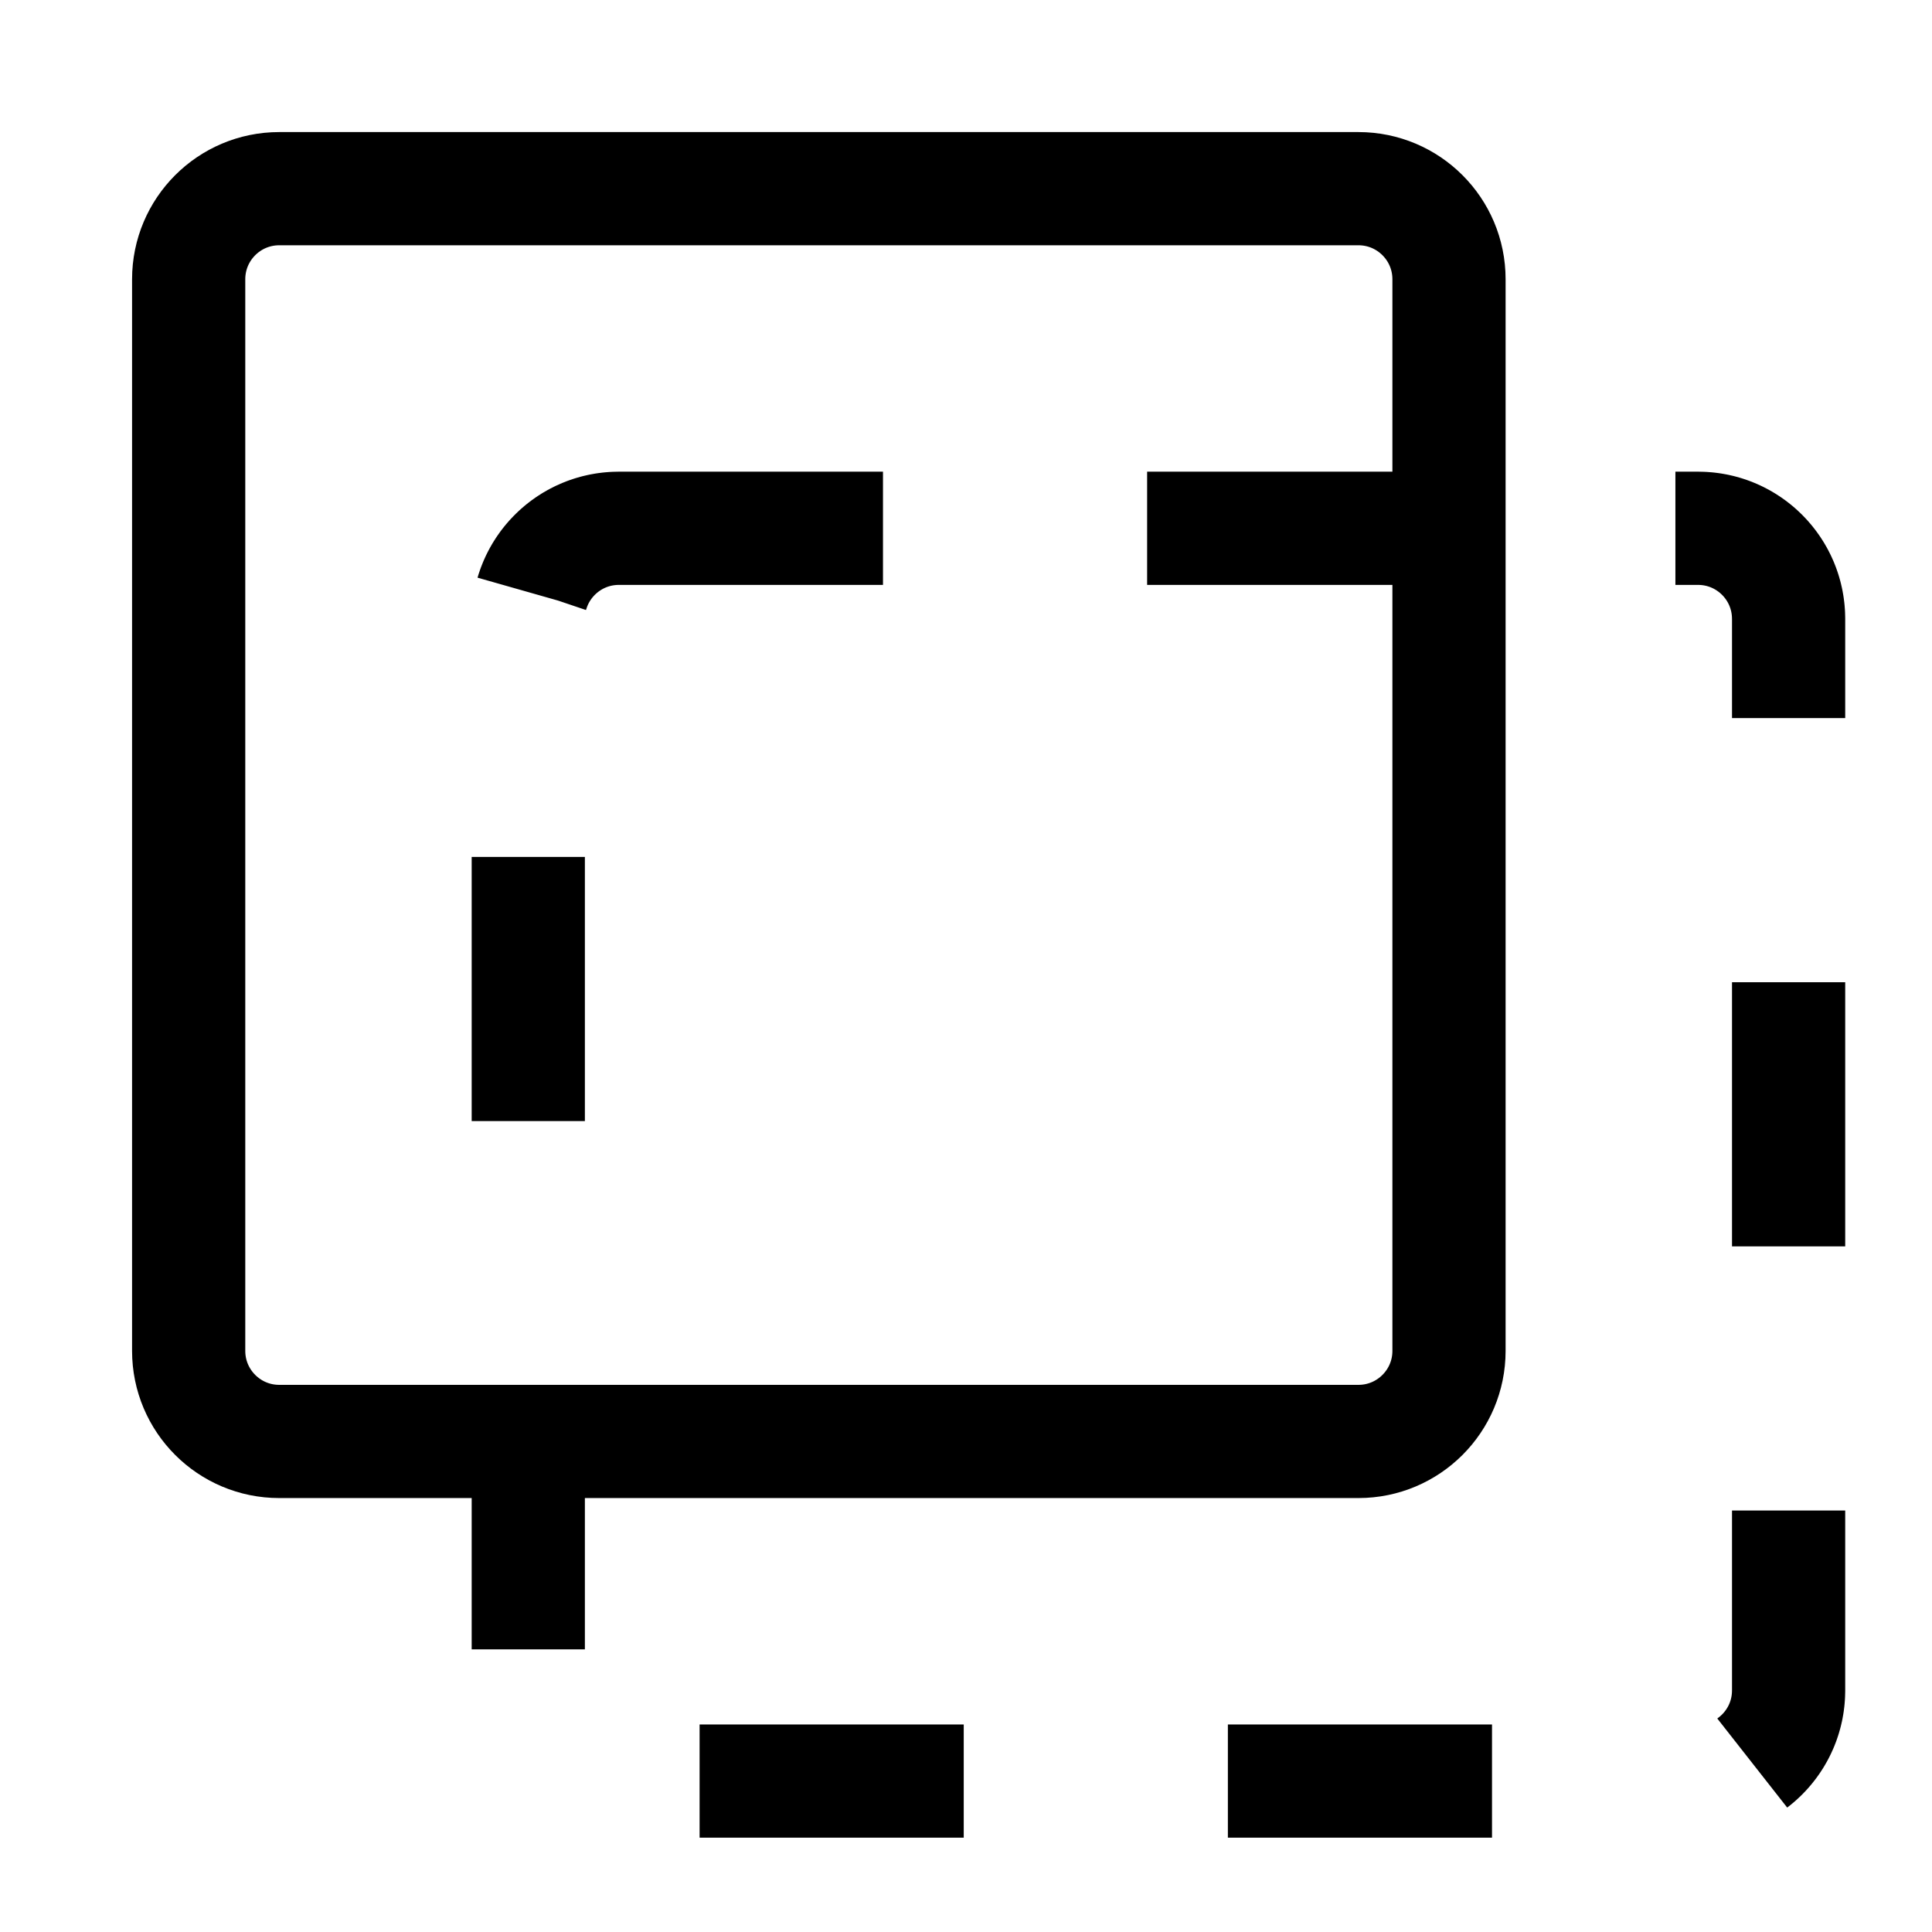
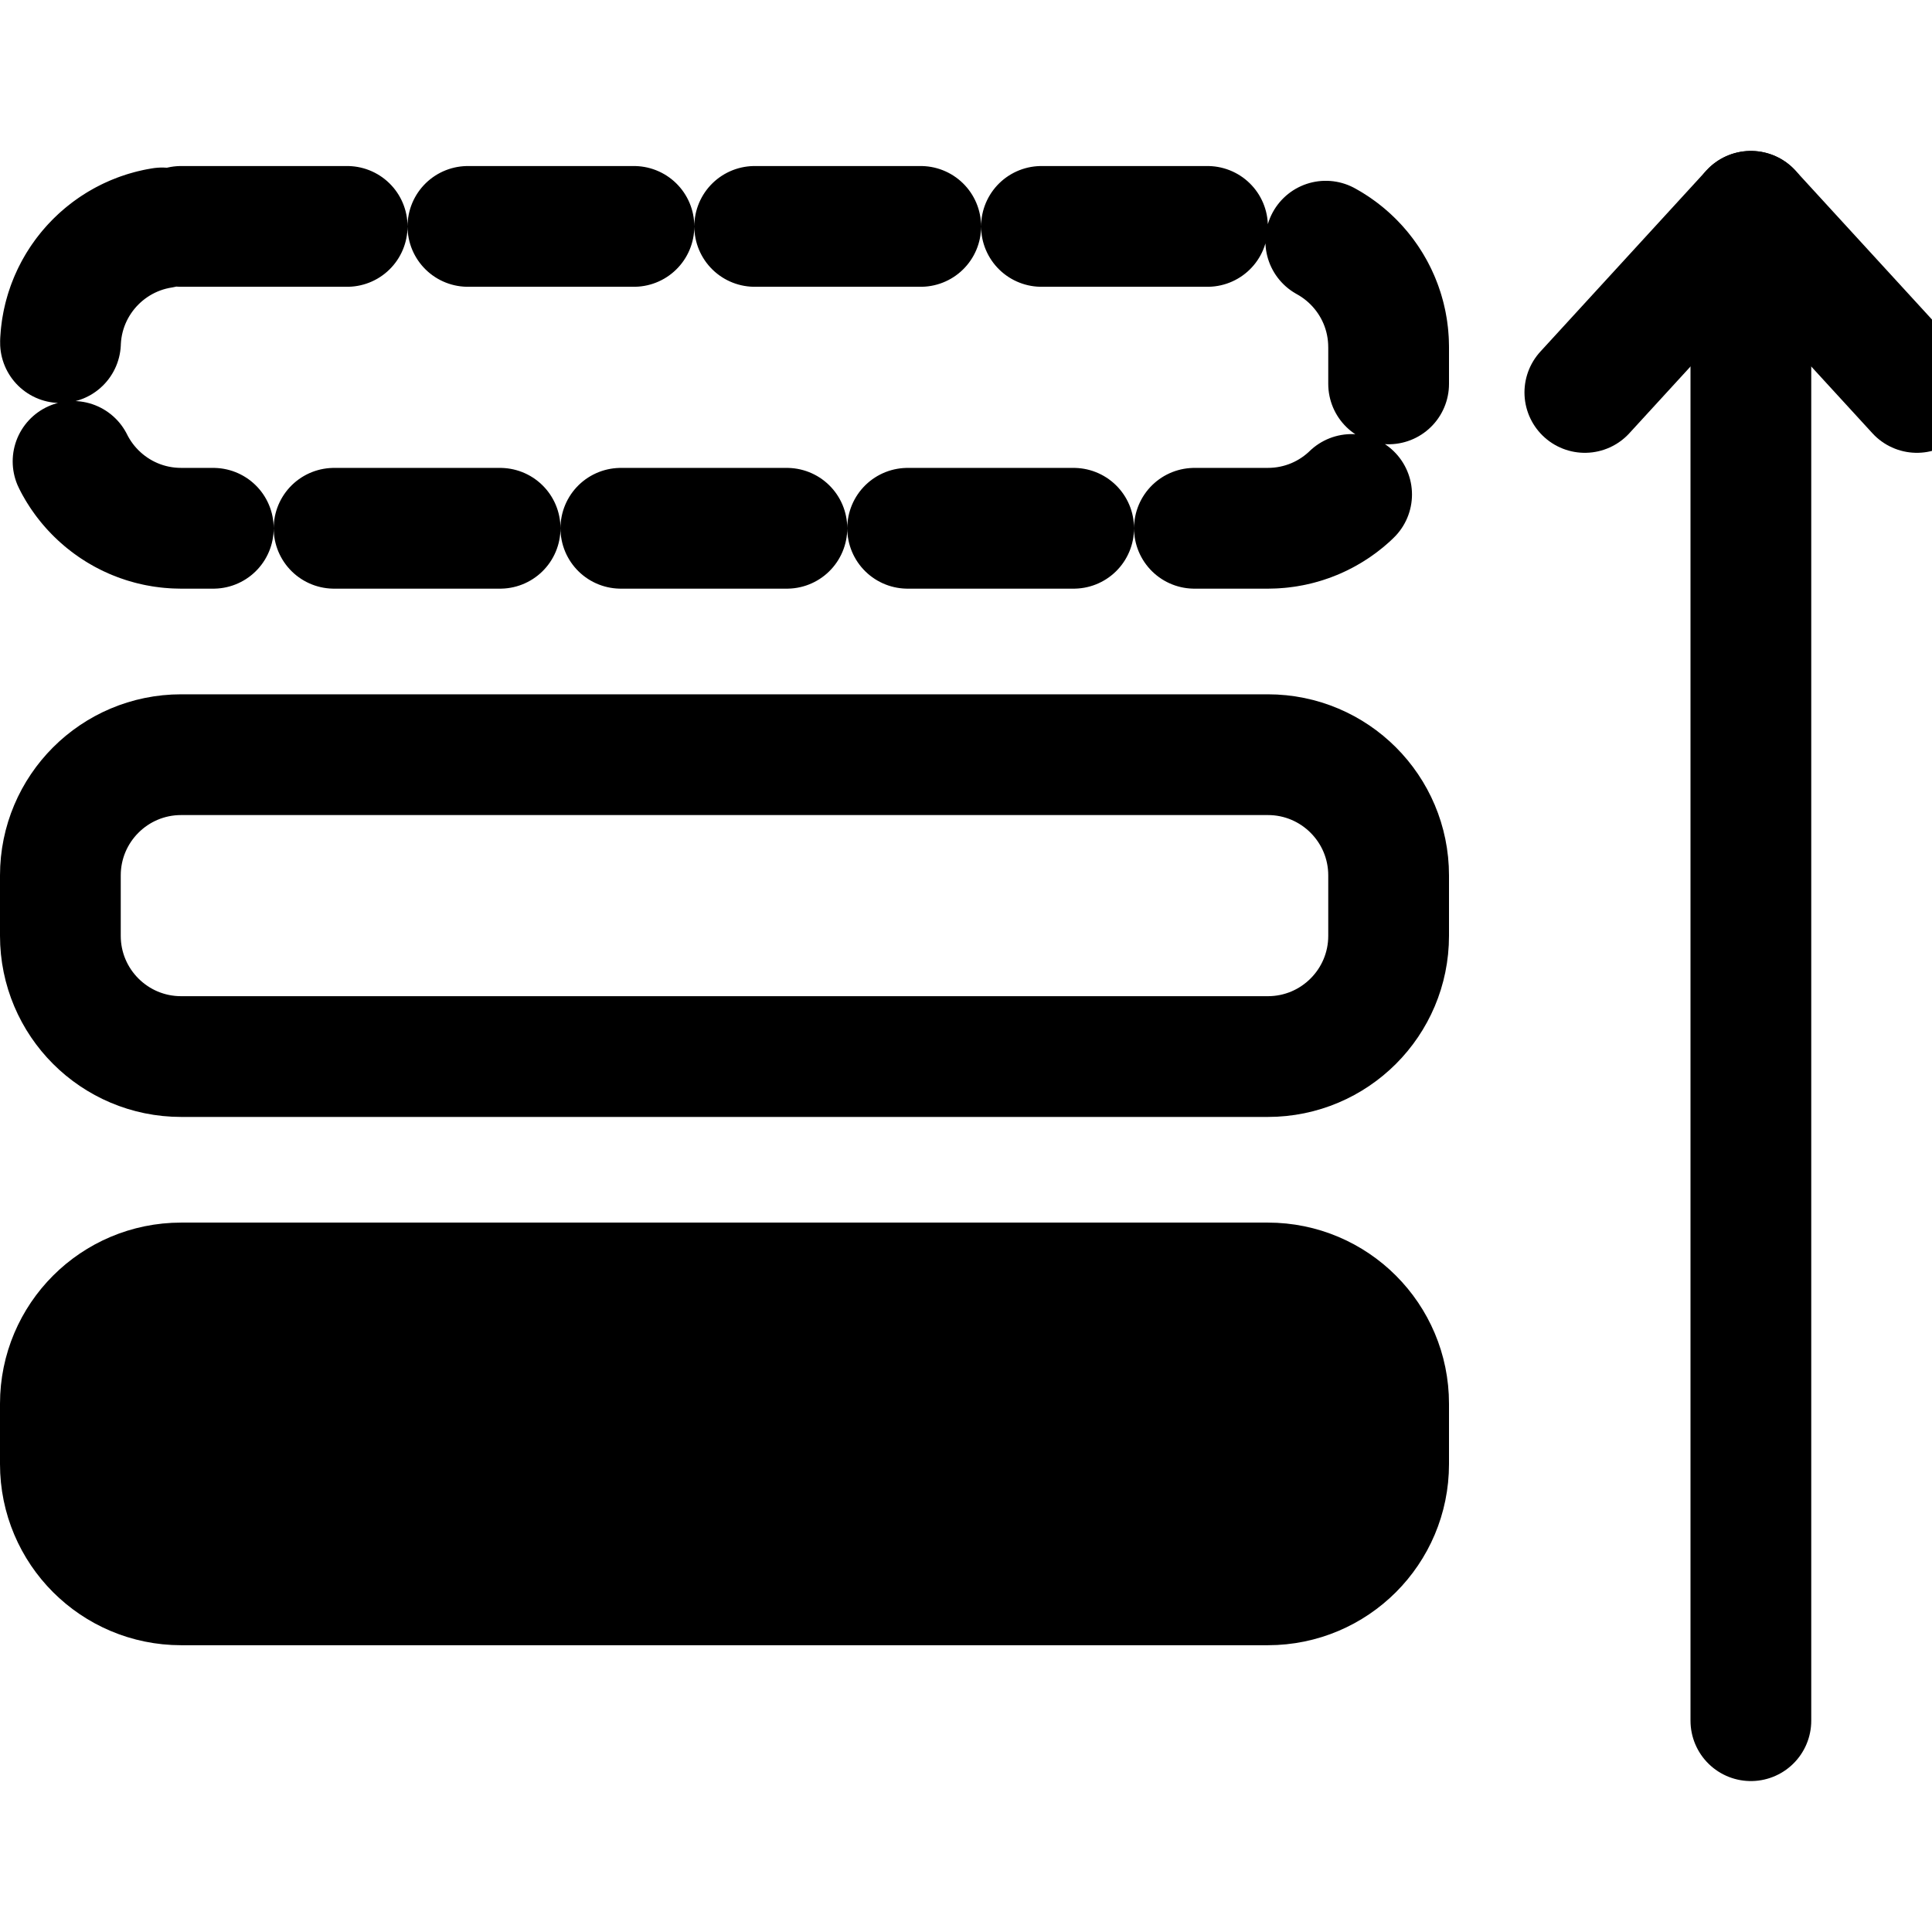
- <svg xmlns="http://www.w3.org/2000/svg" stroke="currentColor" height="1em" width="1em" viewBox="0 0 256 256">
-   <g>
-     <rect rx="12" height="166" width="167" y="25" x="25" stroke-width="15" fill="none" />
-     <rect rx="12" height="166" width="167" y="70" x="70" stroke-width="15" fill="none" stroke-dasharray="35" />
+ <svg xmlns="http://www.w3.org/2000/svg" stroke="currentColor" fill="none" height="1em" width="1em" viewBox="0 0 256 256">
+   <g stroke-linecap="round" stroke-linejoin="round">
+     <g stroke-width="16">
+       <rect x="8" y="30" width="176" height="40" rx="16" stroke-dasharray="22 16" />
+       <rect x="8" y="100" width="176" height="40" rx="16" />
+       <rect x="8" y="170" width="176" height="40" rx="16" fill="currentColor" />
+     </g>
+     <g stroke-width="16">
+       <line x1="232" y1="228" x2="232" y2="28" />
+       <polyline points="210 52 232 28 254 52" />
+     </g>
  </g>
</svg>
